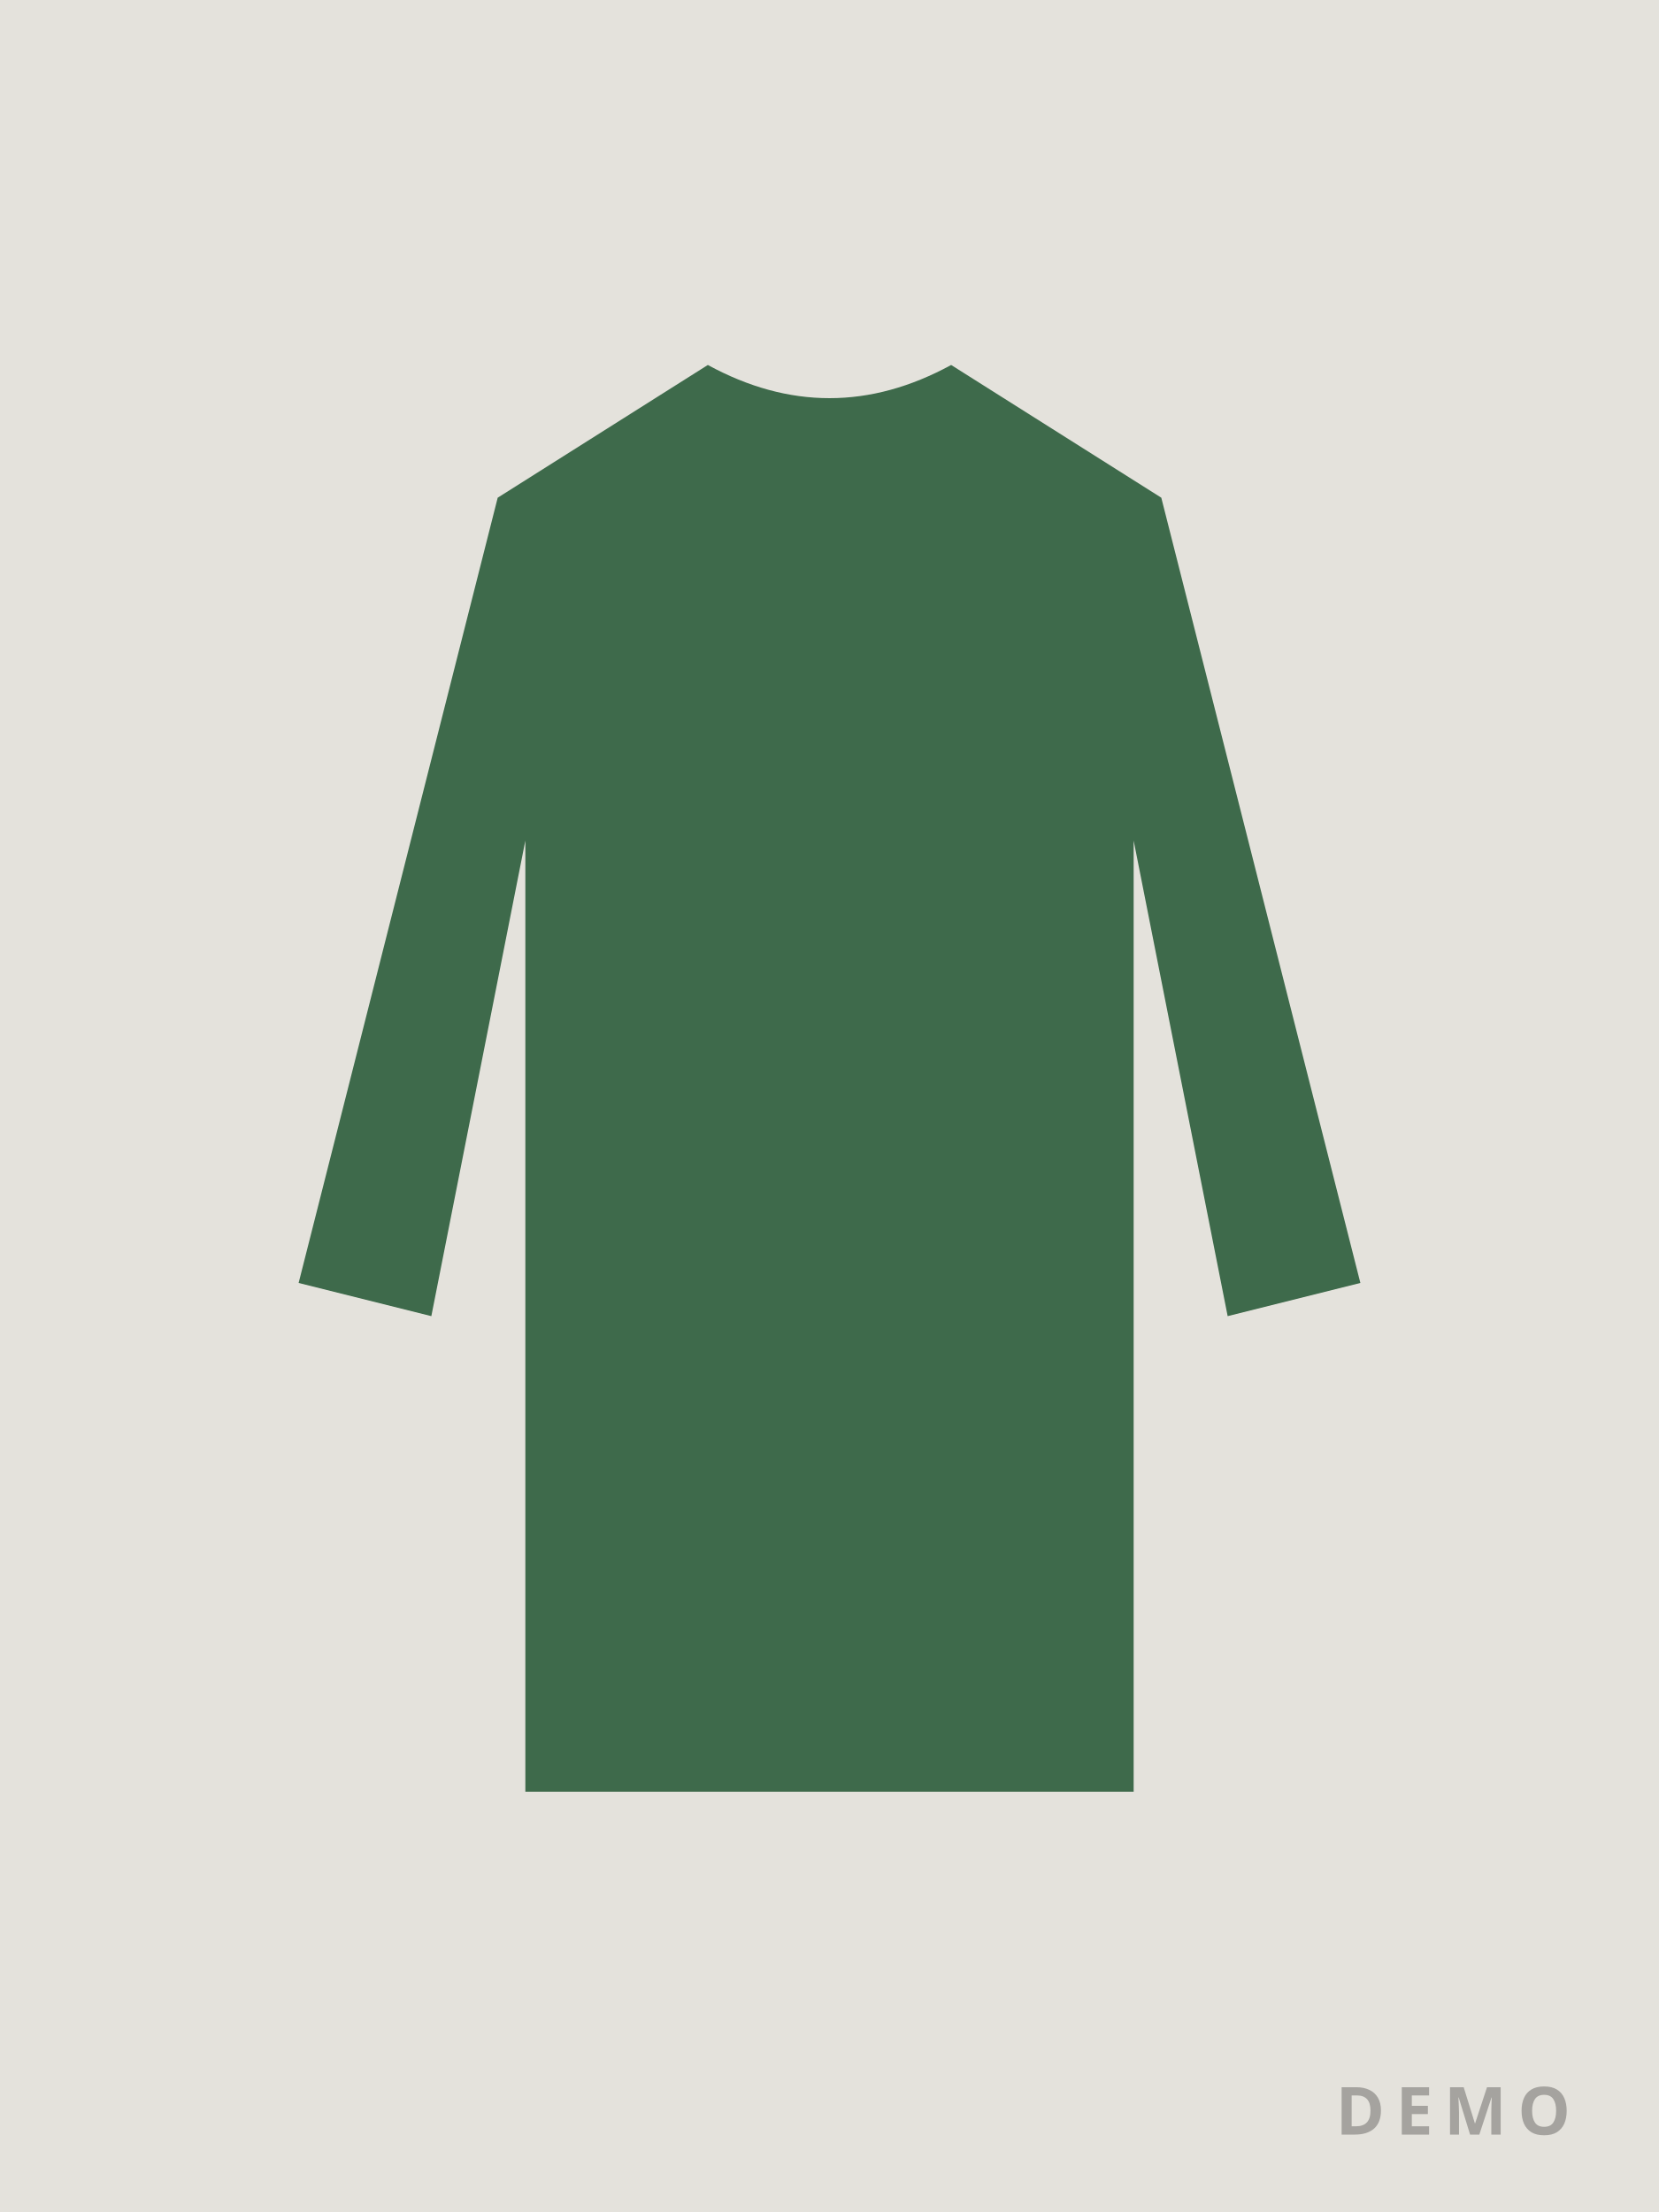
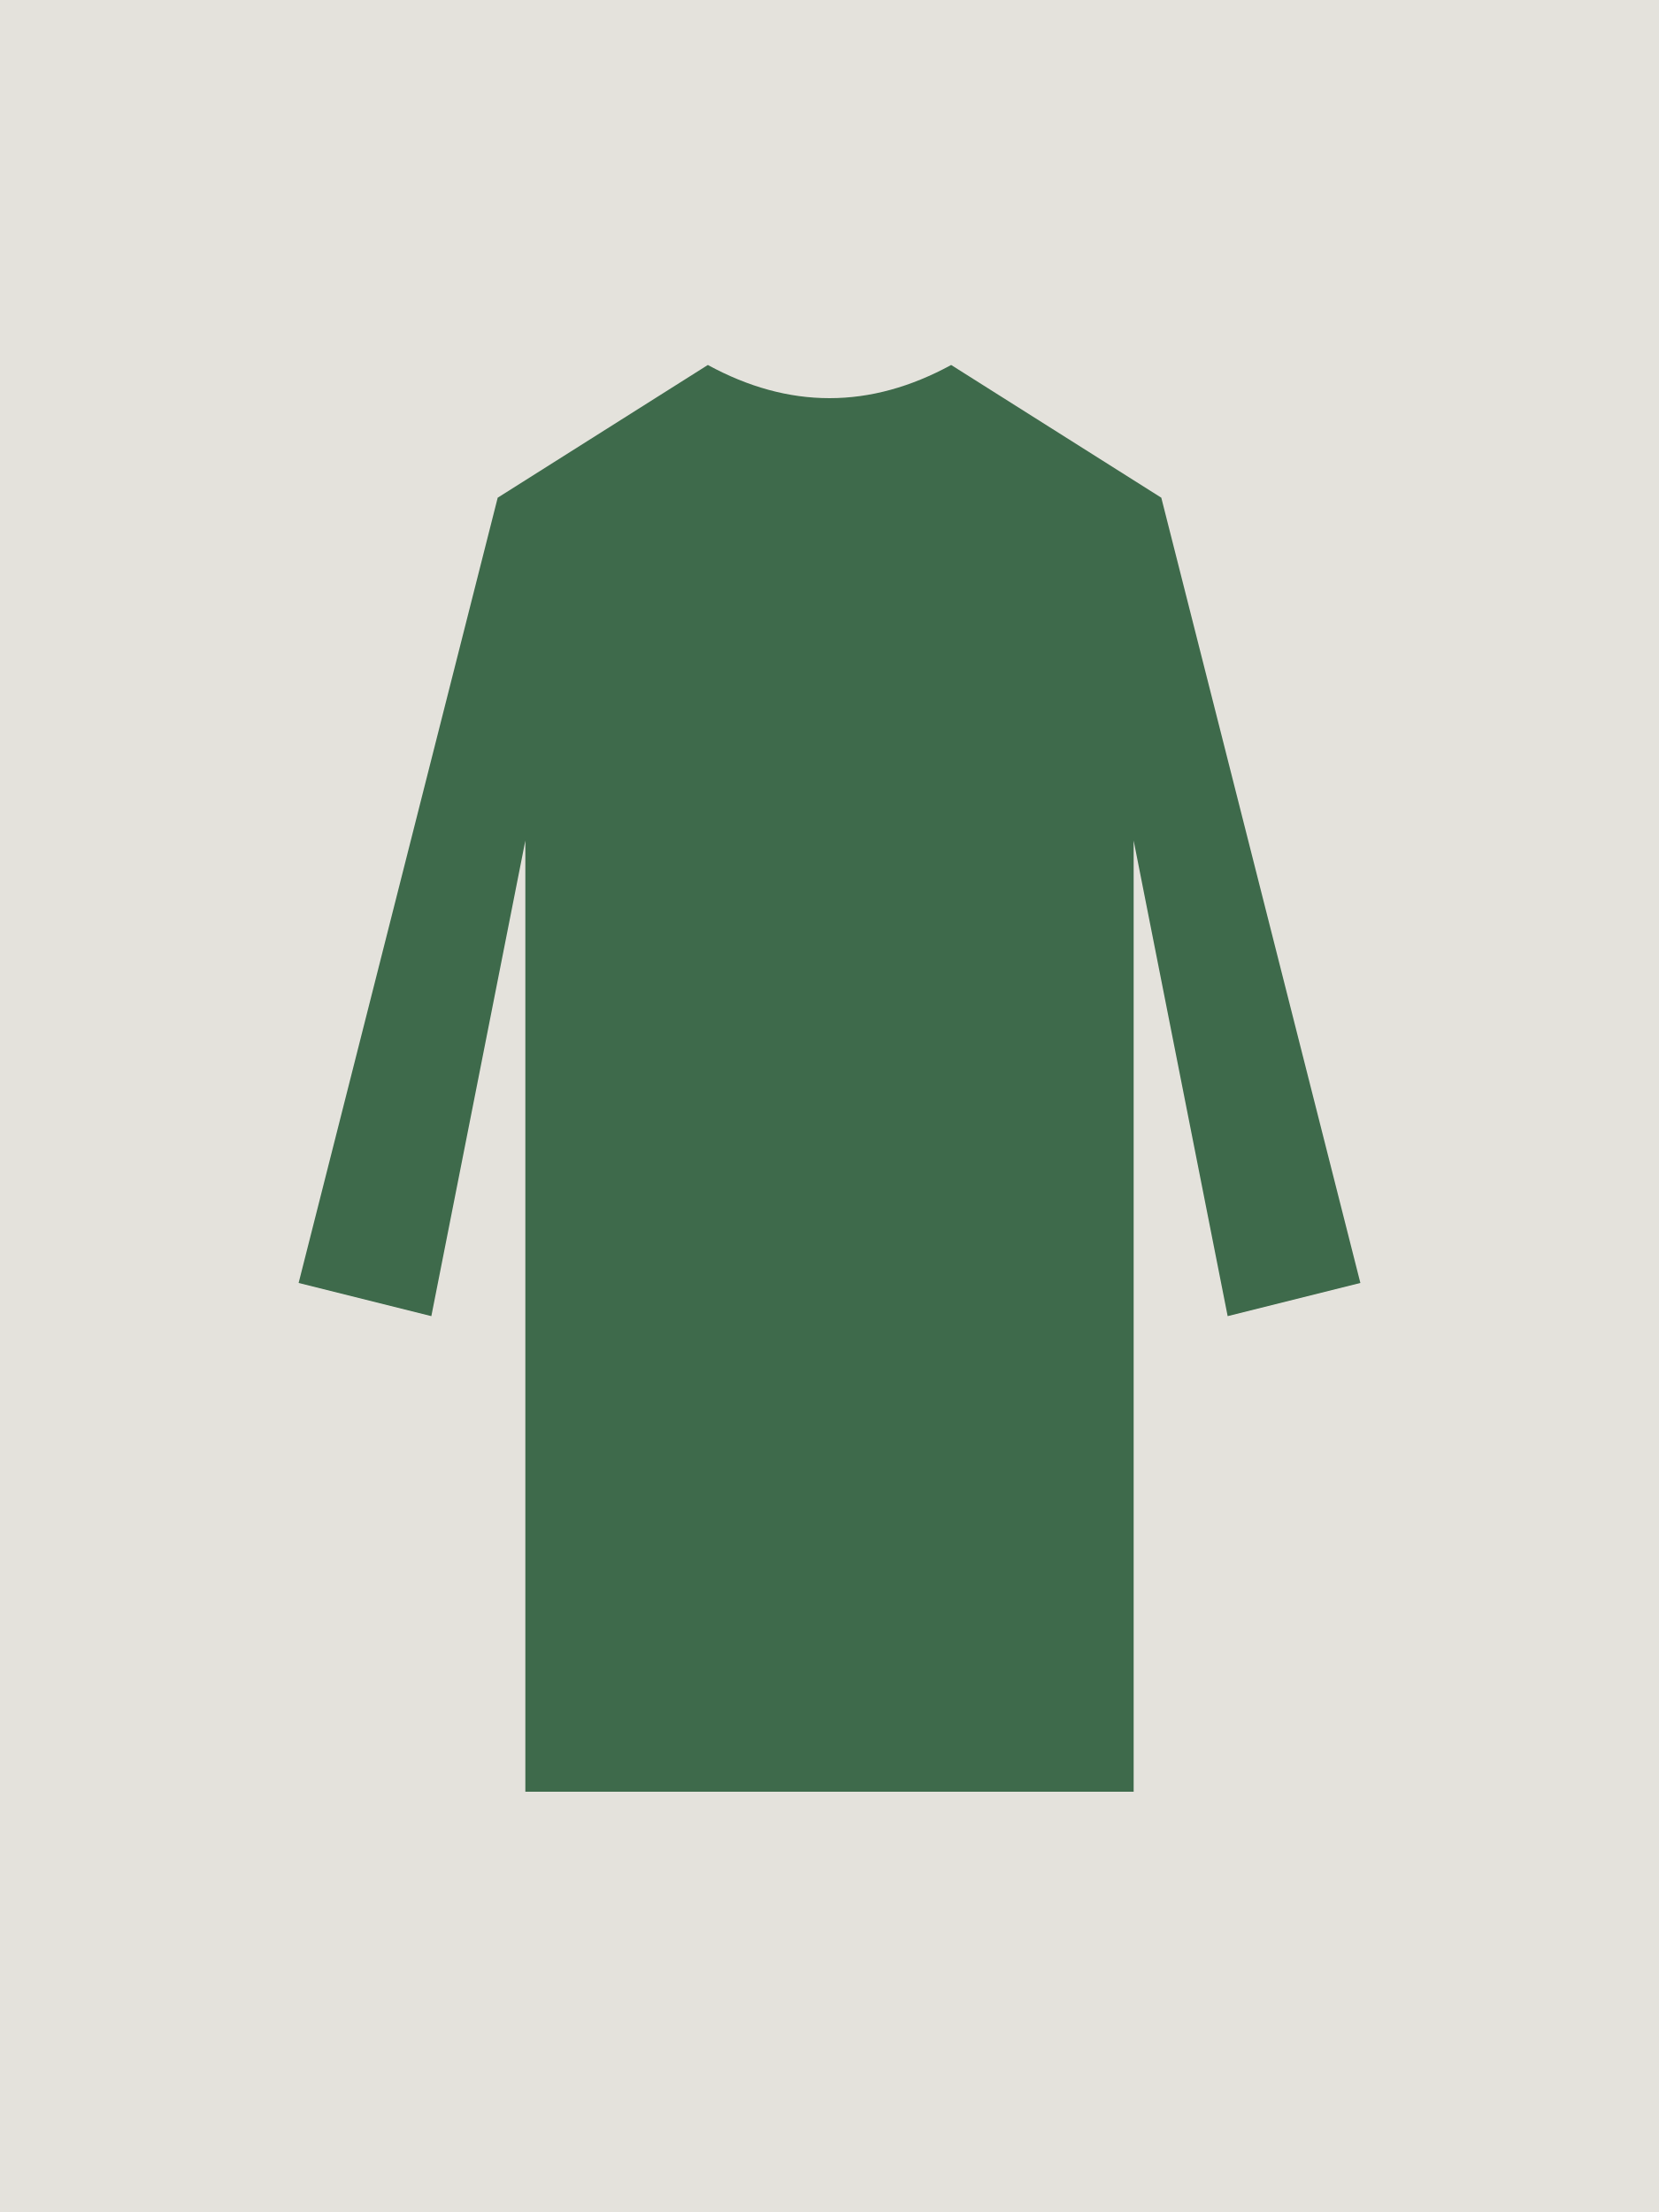
<svg xmlns="http://www.w3.org/2000/svg" viewBox="0 0 300 400" width="300" height="400">
  <rect width="300" height="400" fill="#e4e2dc" />
  <g color="#3e6a4b" transform="translate(300 0) scale(-1 1)">
    <path d="M90 90 L128 66 Q150 78 172 66 L210 90 L246 232 L222 238 L205 152 L205 324 L95 324 L95 152 L78 238 L54 232 Z" fill="#3e6a4b" />
  </g>
-   <text x="284" y="386" text-anchor="end" font-family="system-ui, sans-serif" font-size="12" font-weight="700" letter-spacing="2" fill="#000" fill-opacity=".28">DEMO</text>
</svg>
